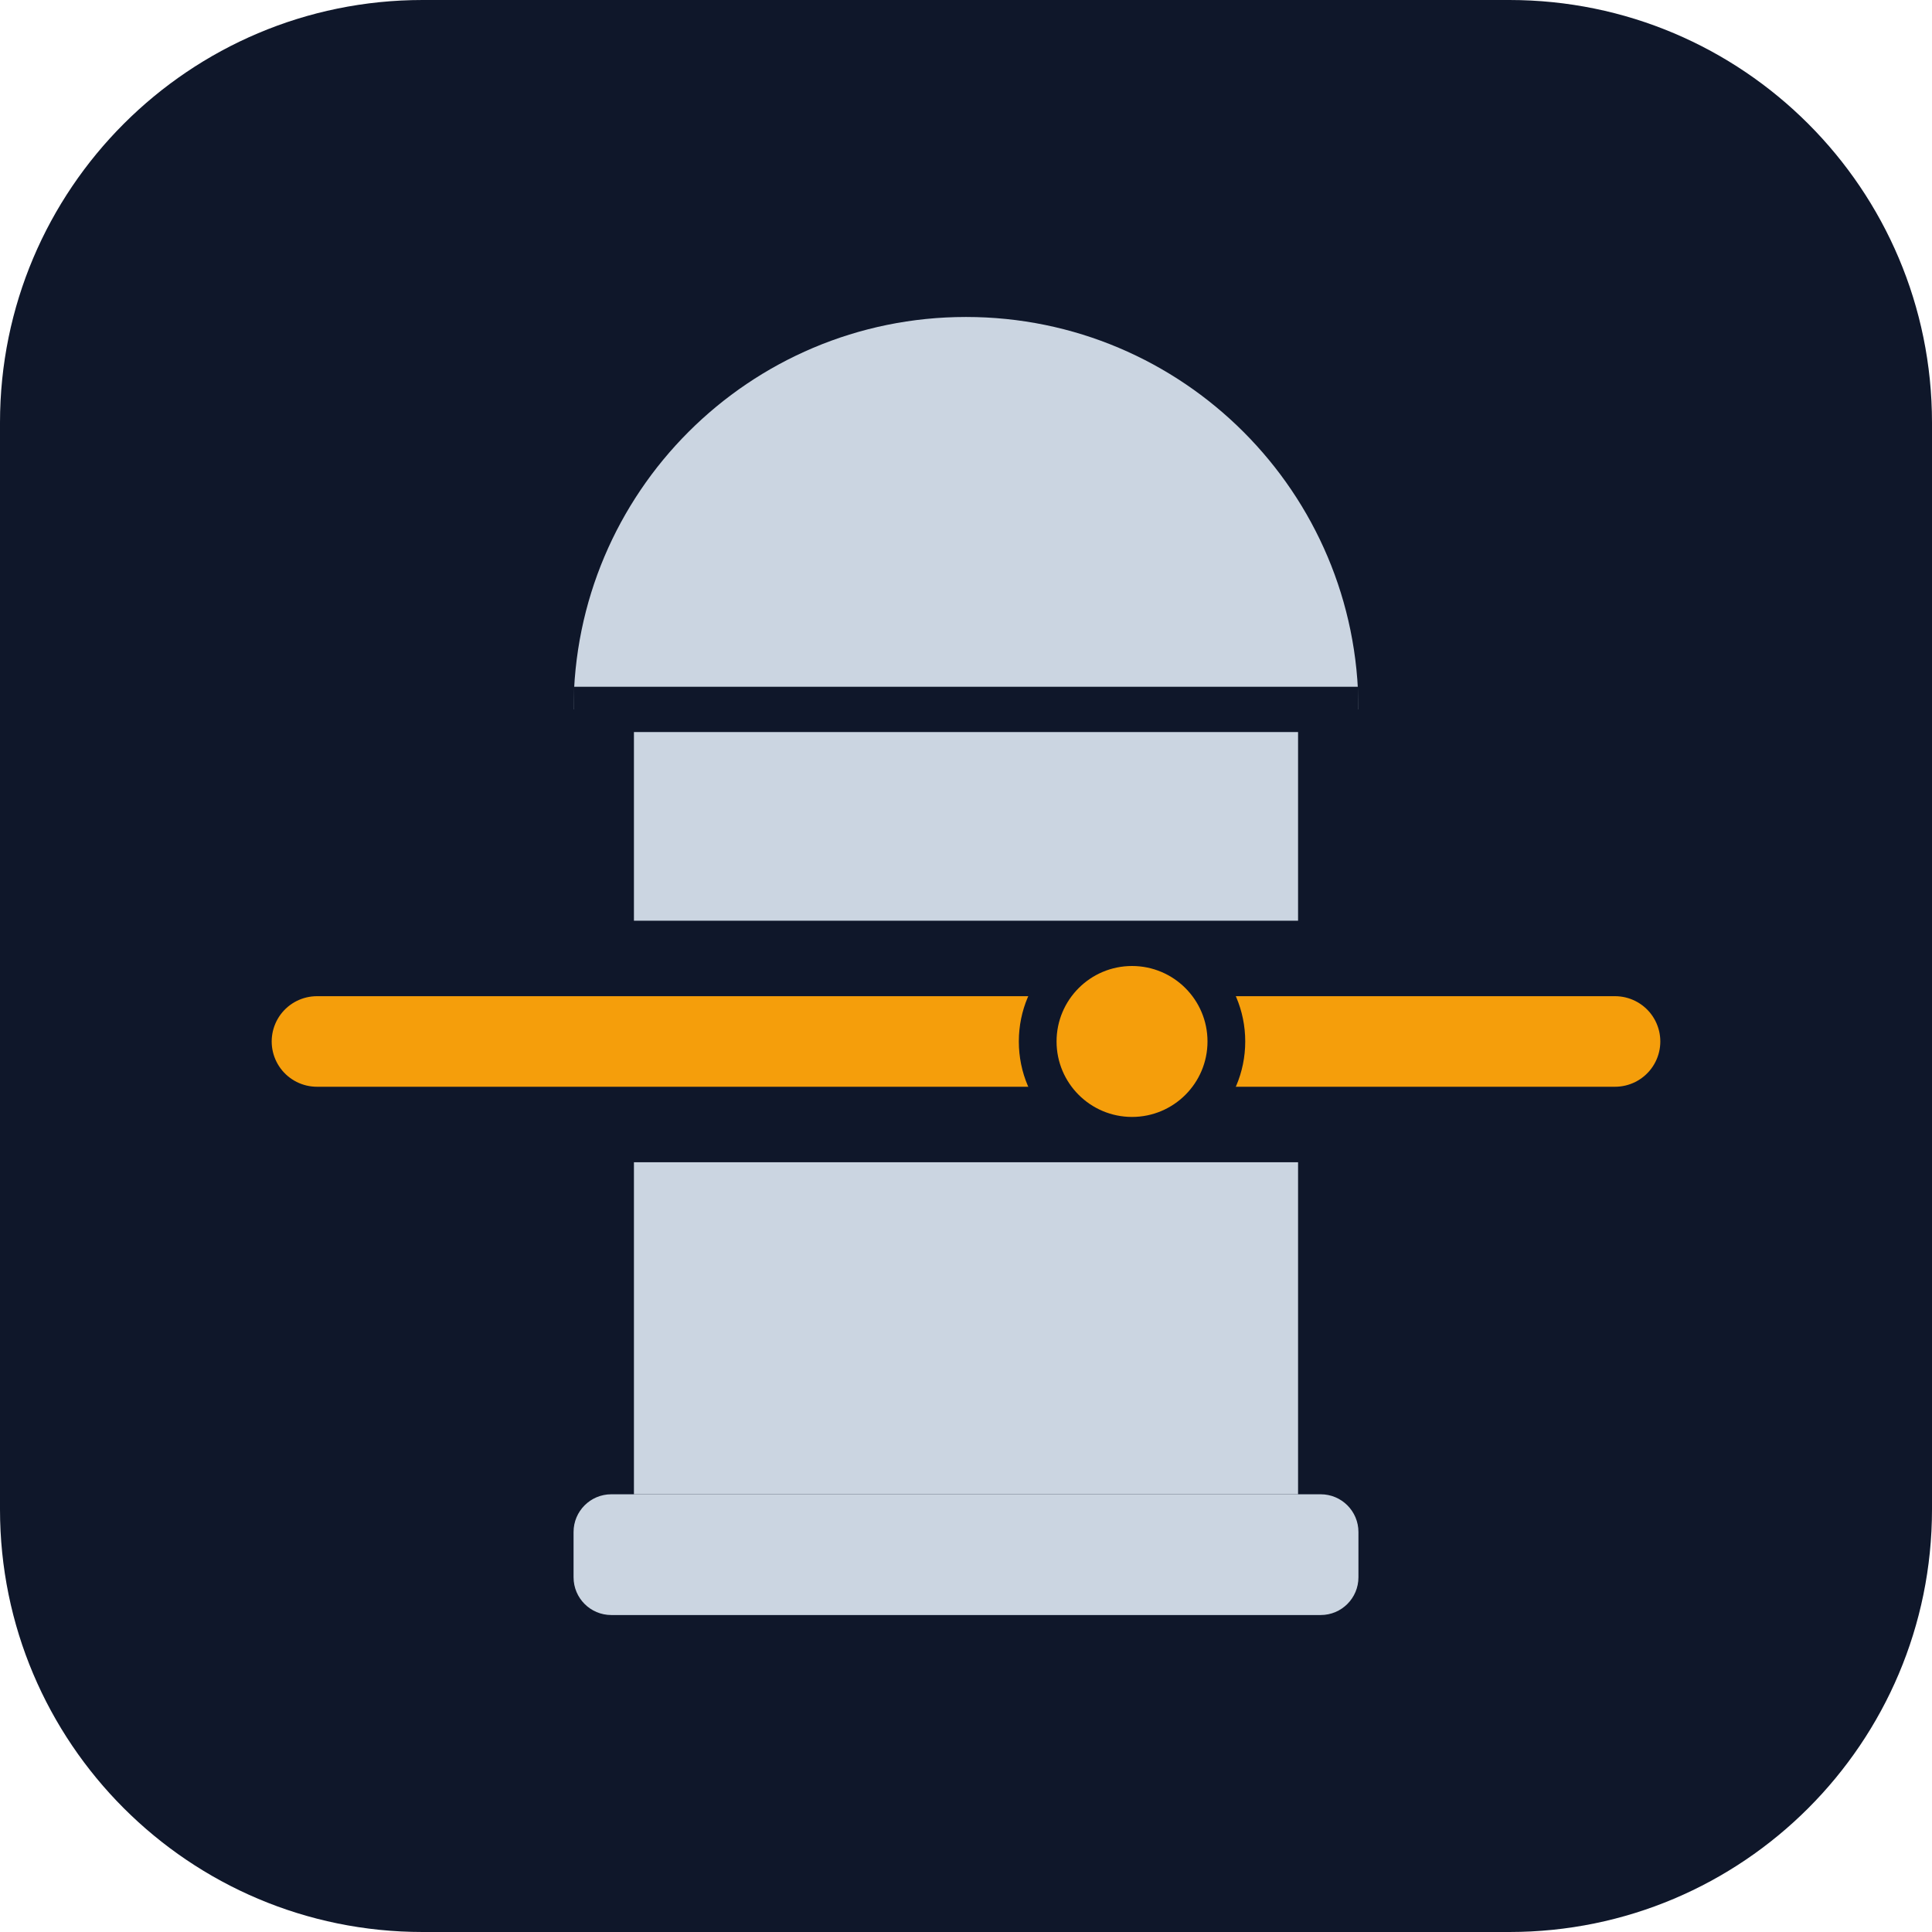
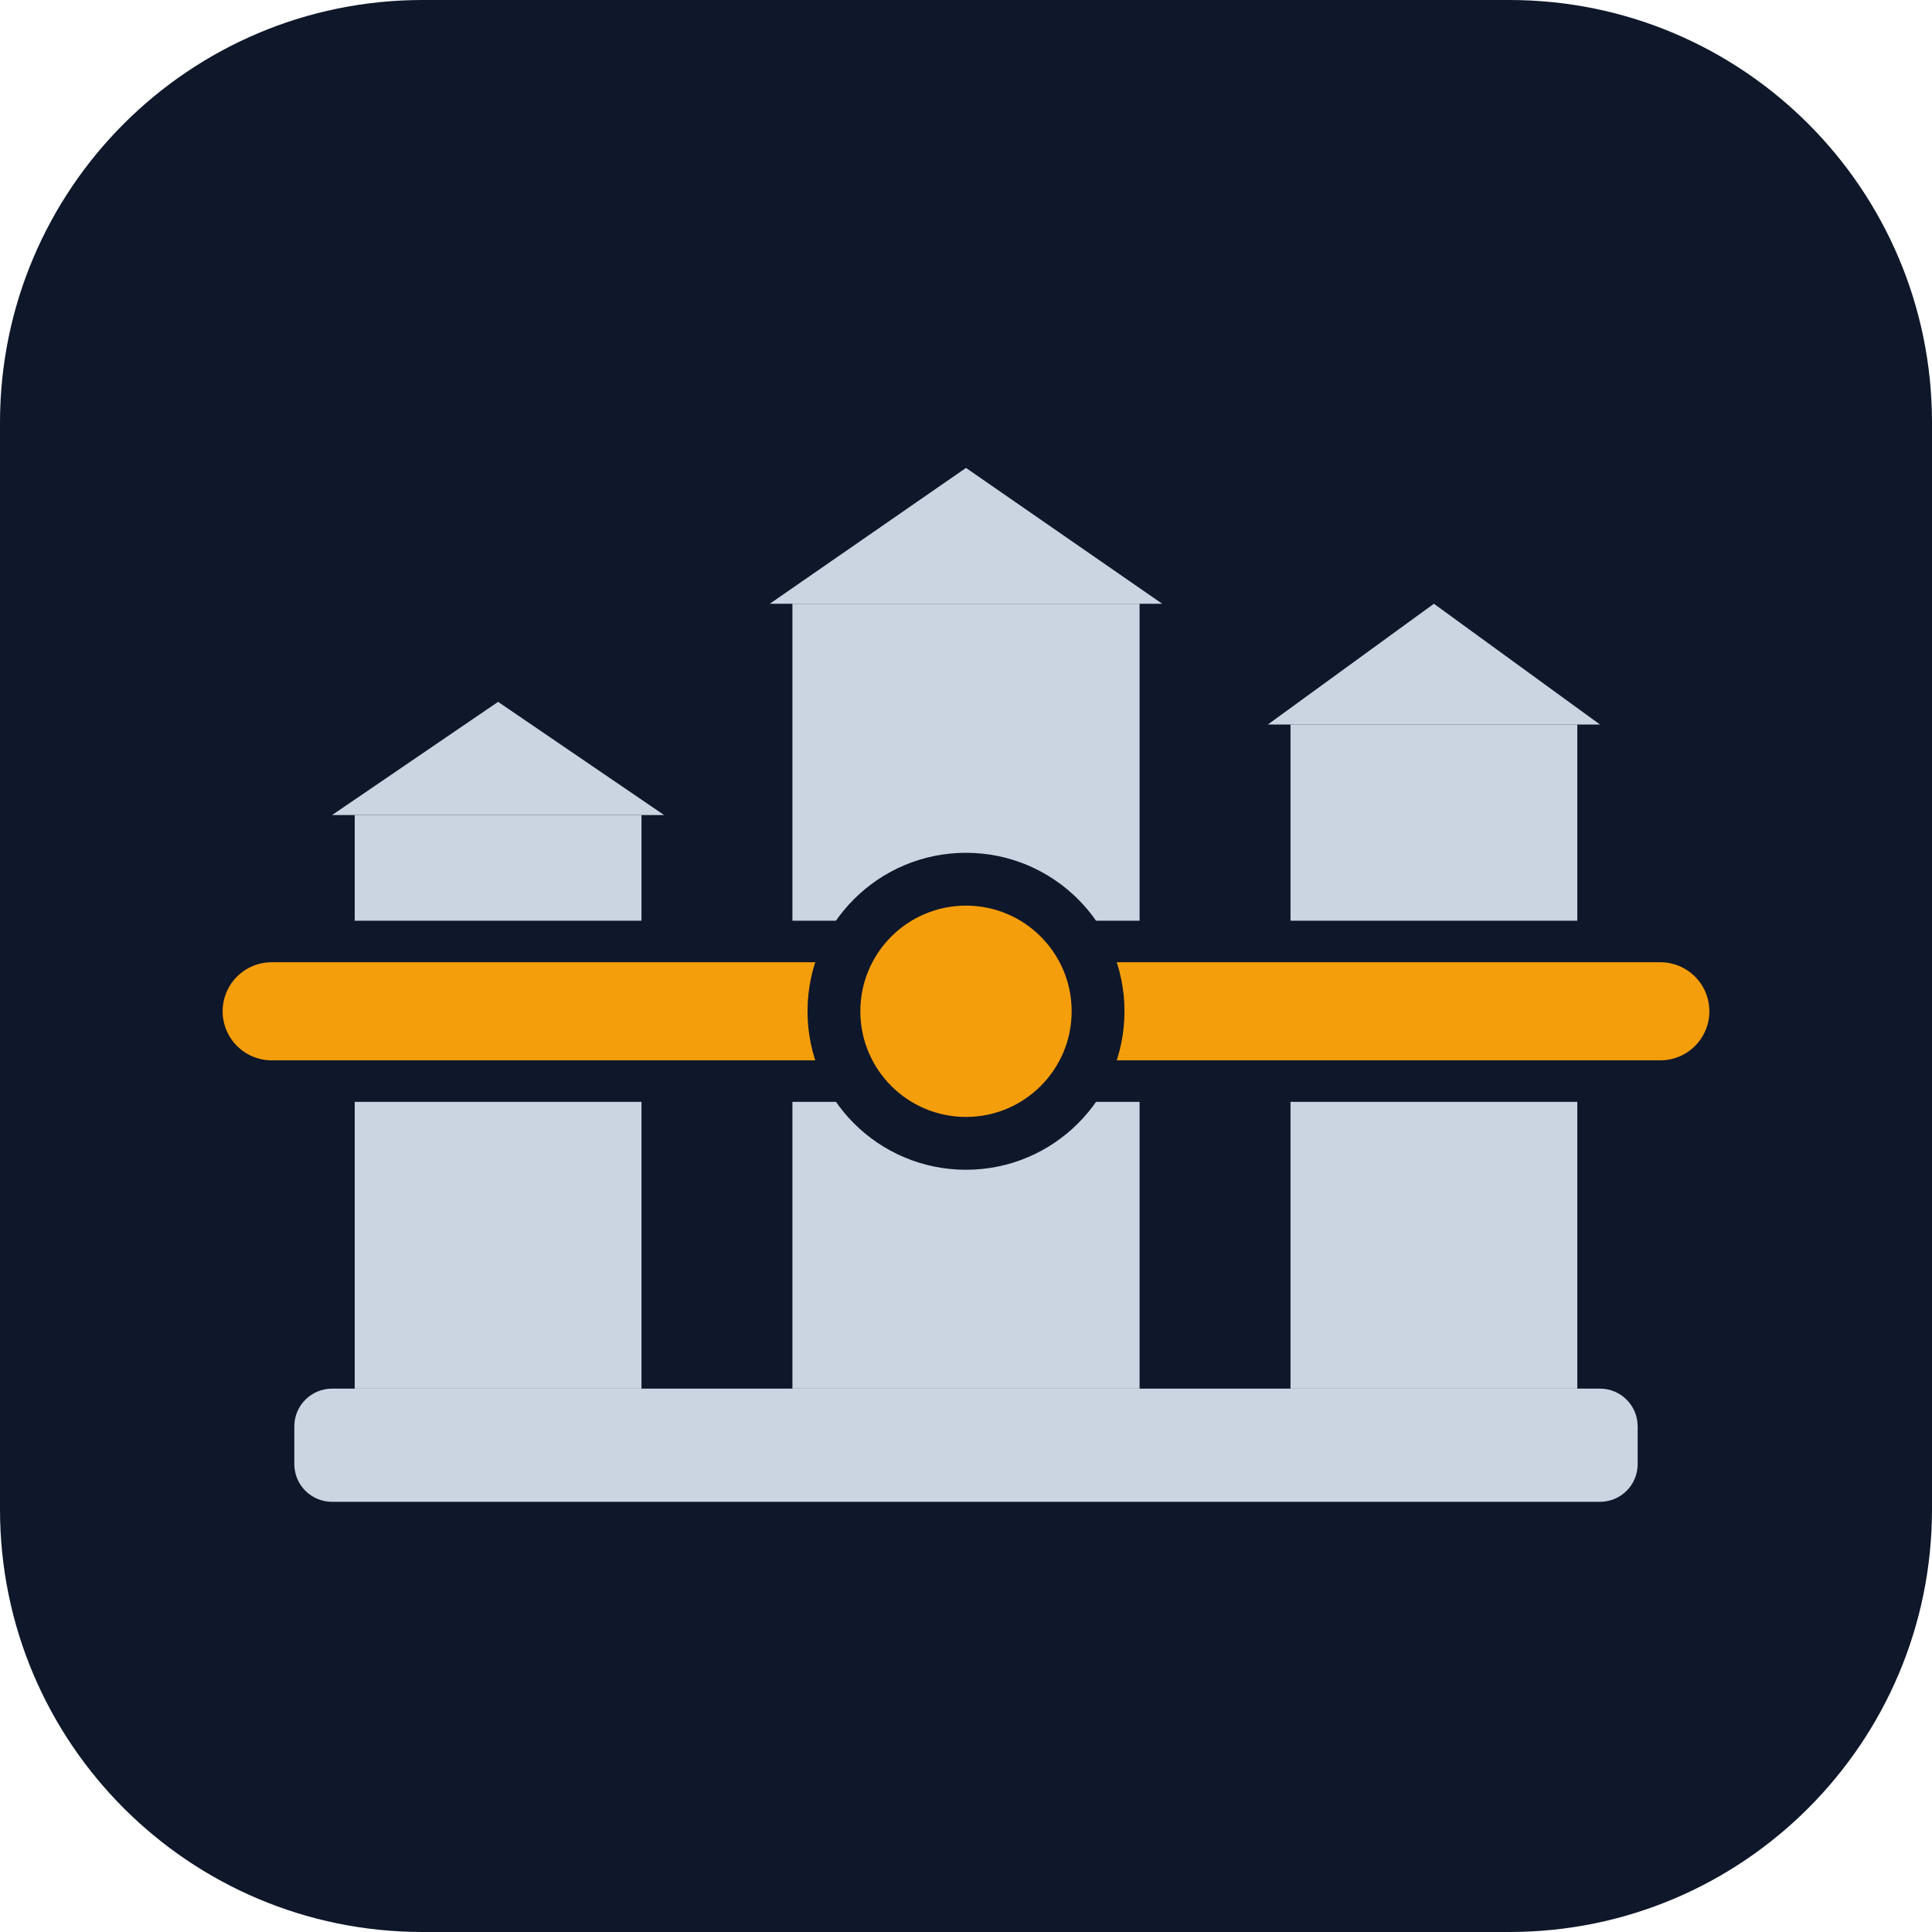
<svg xmlns="http://www.w3.org/2000/svg" viewBox="0 0 256 256" width="256" height="256" role="img" aria-labelledby="siloscan-logo-title">
  <rect width="256" height="256" rx="56" fill="#0f172a" />
-   <path d="M76 94a52 52 0 0 1 104 0Z" fill="#cbd5e1" />
-   <rect x="84" y="94" width="88" height="104" fill="#cbd5e1" />
-   <rect x="76" y="198" width="104" height="16" rx="5" fill="#cbd5e1" />
-   <path d="M76 94h104" fill="none" stroke="#0f172a" stroke-width="6" />
-   <rect x="50" y="122" width="156" height="32" rx="16" fill="#0f172a" />
-   <path d="M42 138h172" fill="none" stroke="#f59e0b" stroke-width="12" stroke-linecap="round" />
-   <circle cx="150" cy="138" r="15" fill="#0f172a" />
-   <circle cx="150" cy="138" r="10" fill="#f59e0b" />
+   <rect x="39" y="184" width="178" height="15" rx="5" fill="#cbd5e1" />
+   <path d="M44 108 66 93 88 108Z" fill="#cbd5e1" />
+   <rect x="47" y="108" width="38" height="76" fill="#cbd5e1" />
+   <path d="M102 80 128 62 154 80Z" fill="#cbd5e1" />
+   <rect x="105" y="80" width="46" height="104" fill="#cbd5e1" />
+   <path d="M168 96 190 80 212 96Z" fill="#cbd5e1" />
+   <rect x="171" y="96" width="38" height="88" fill="#cbd5e1" />
+   <rect x="28" y="122" width="200" height="24" rx="12" fill="#0f172a" />
+   <path d="M36 134h184" fill="none" stroke="#f59e0b" stroke-width="13" stroke-linecap="round" />
+   <circle cx="128" cy="134" r="21" fill="#0f172a" />
+   <circle cx="128" cy="134" r="14" fill="#f59e0b" />
</svg>
